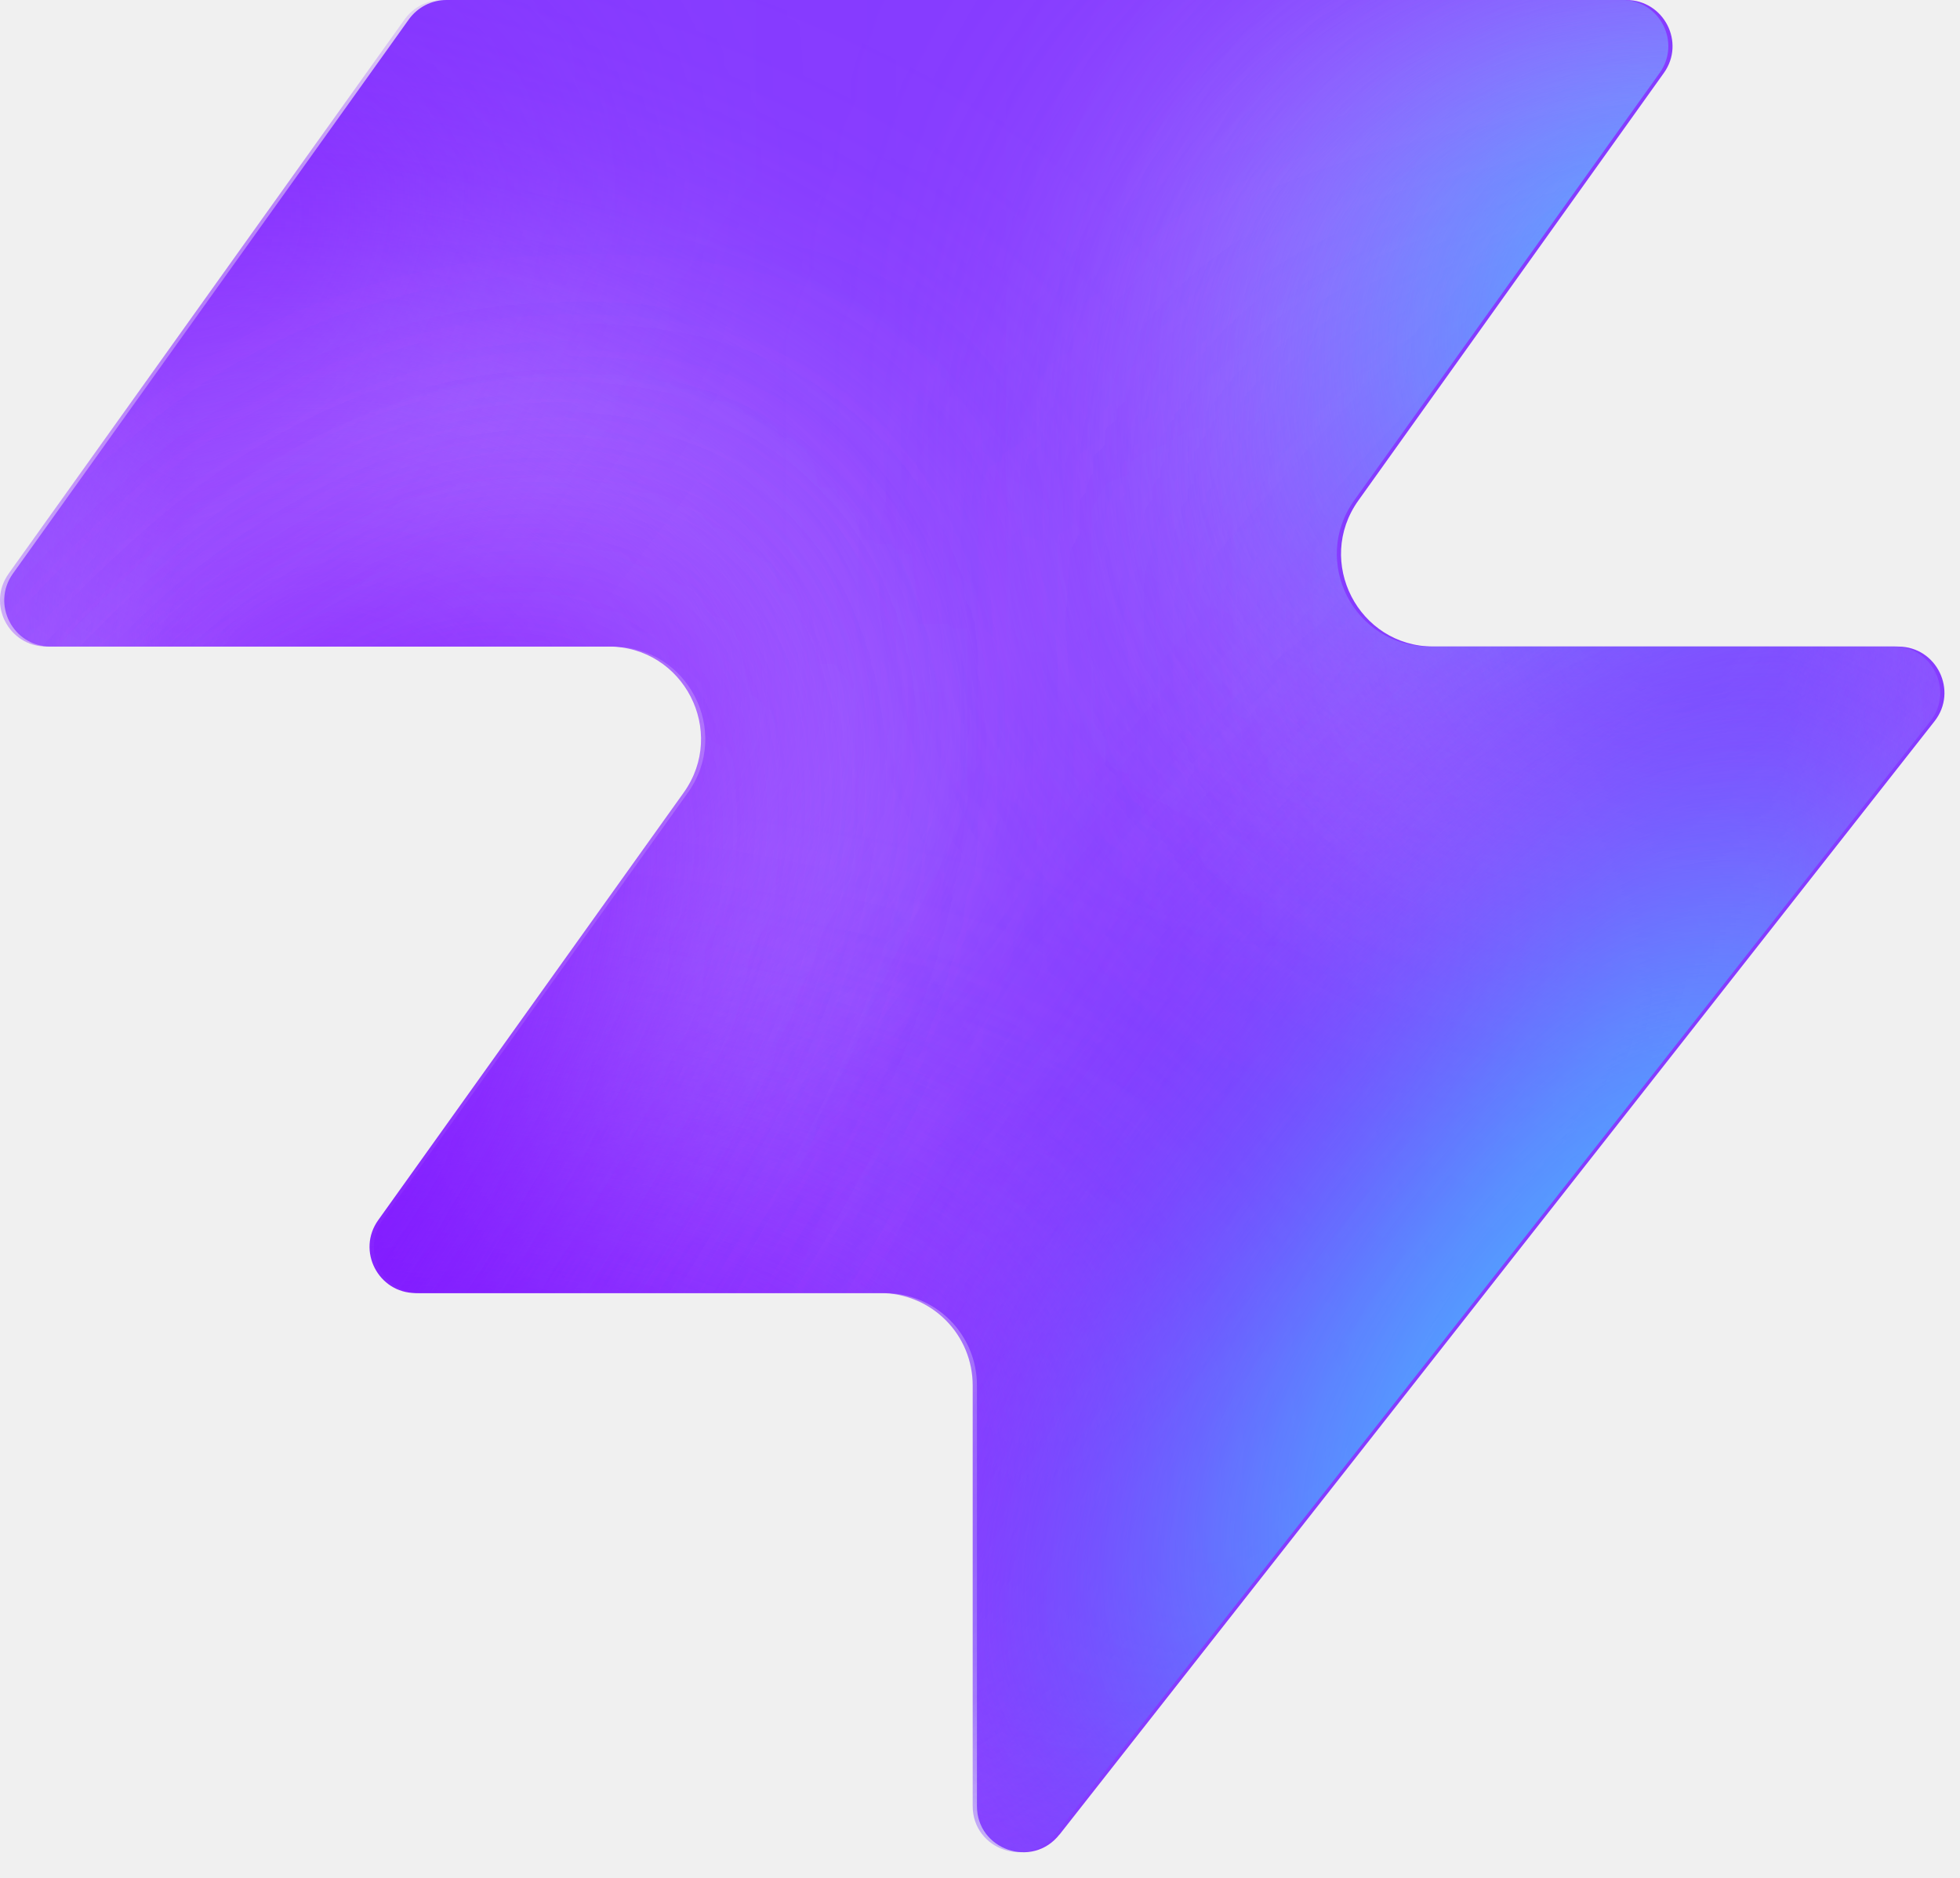
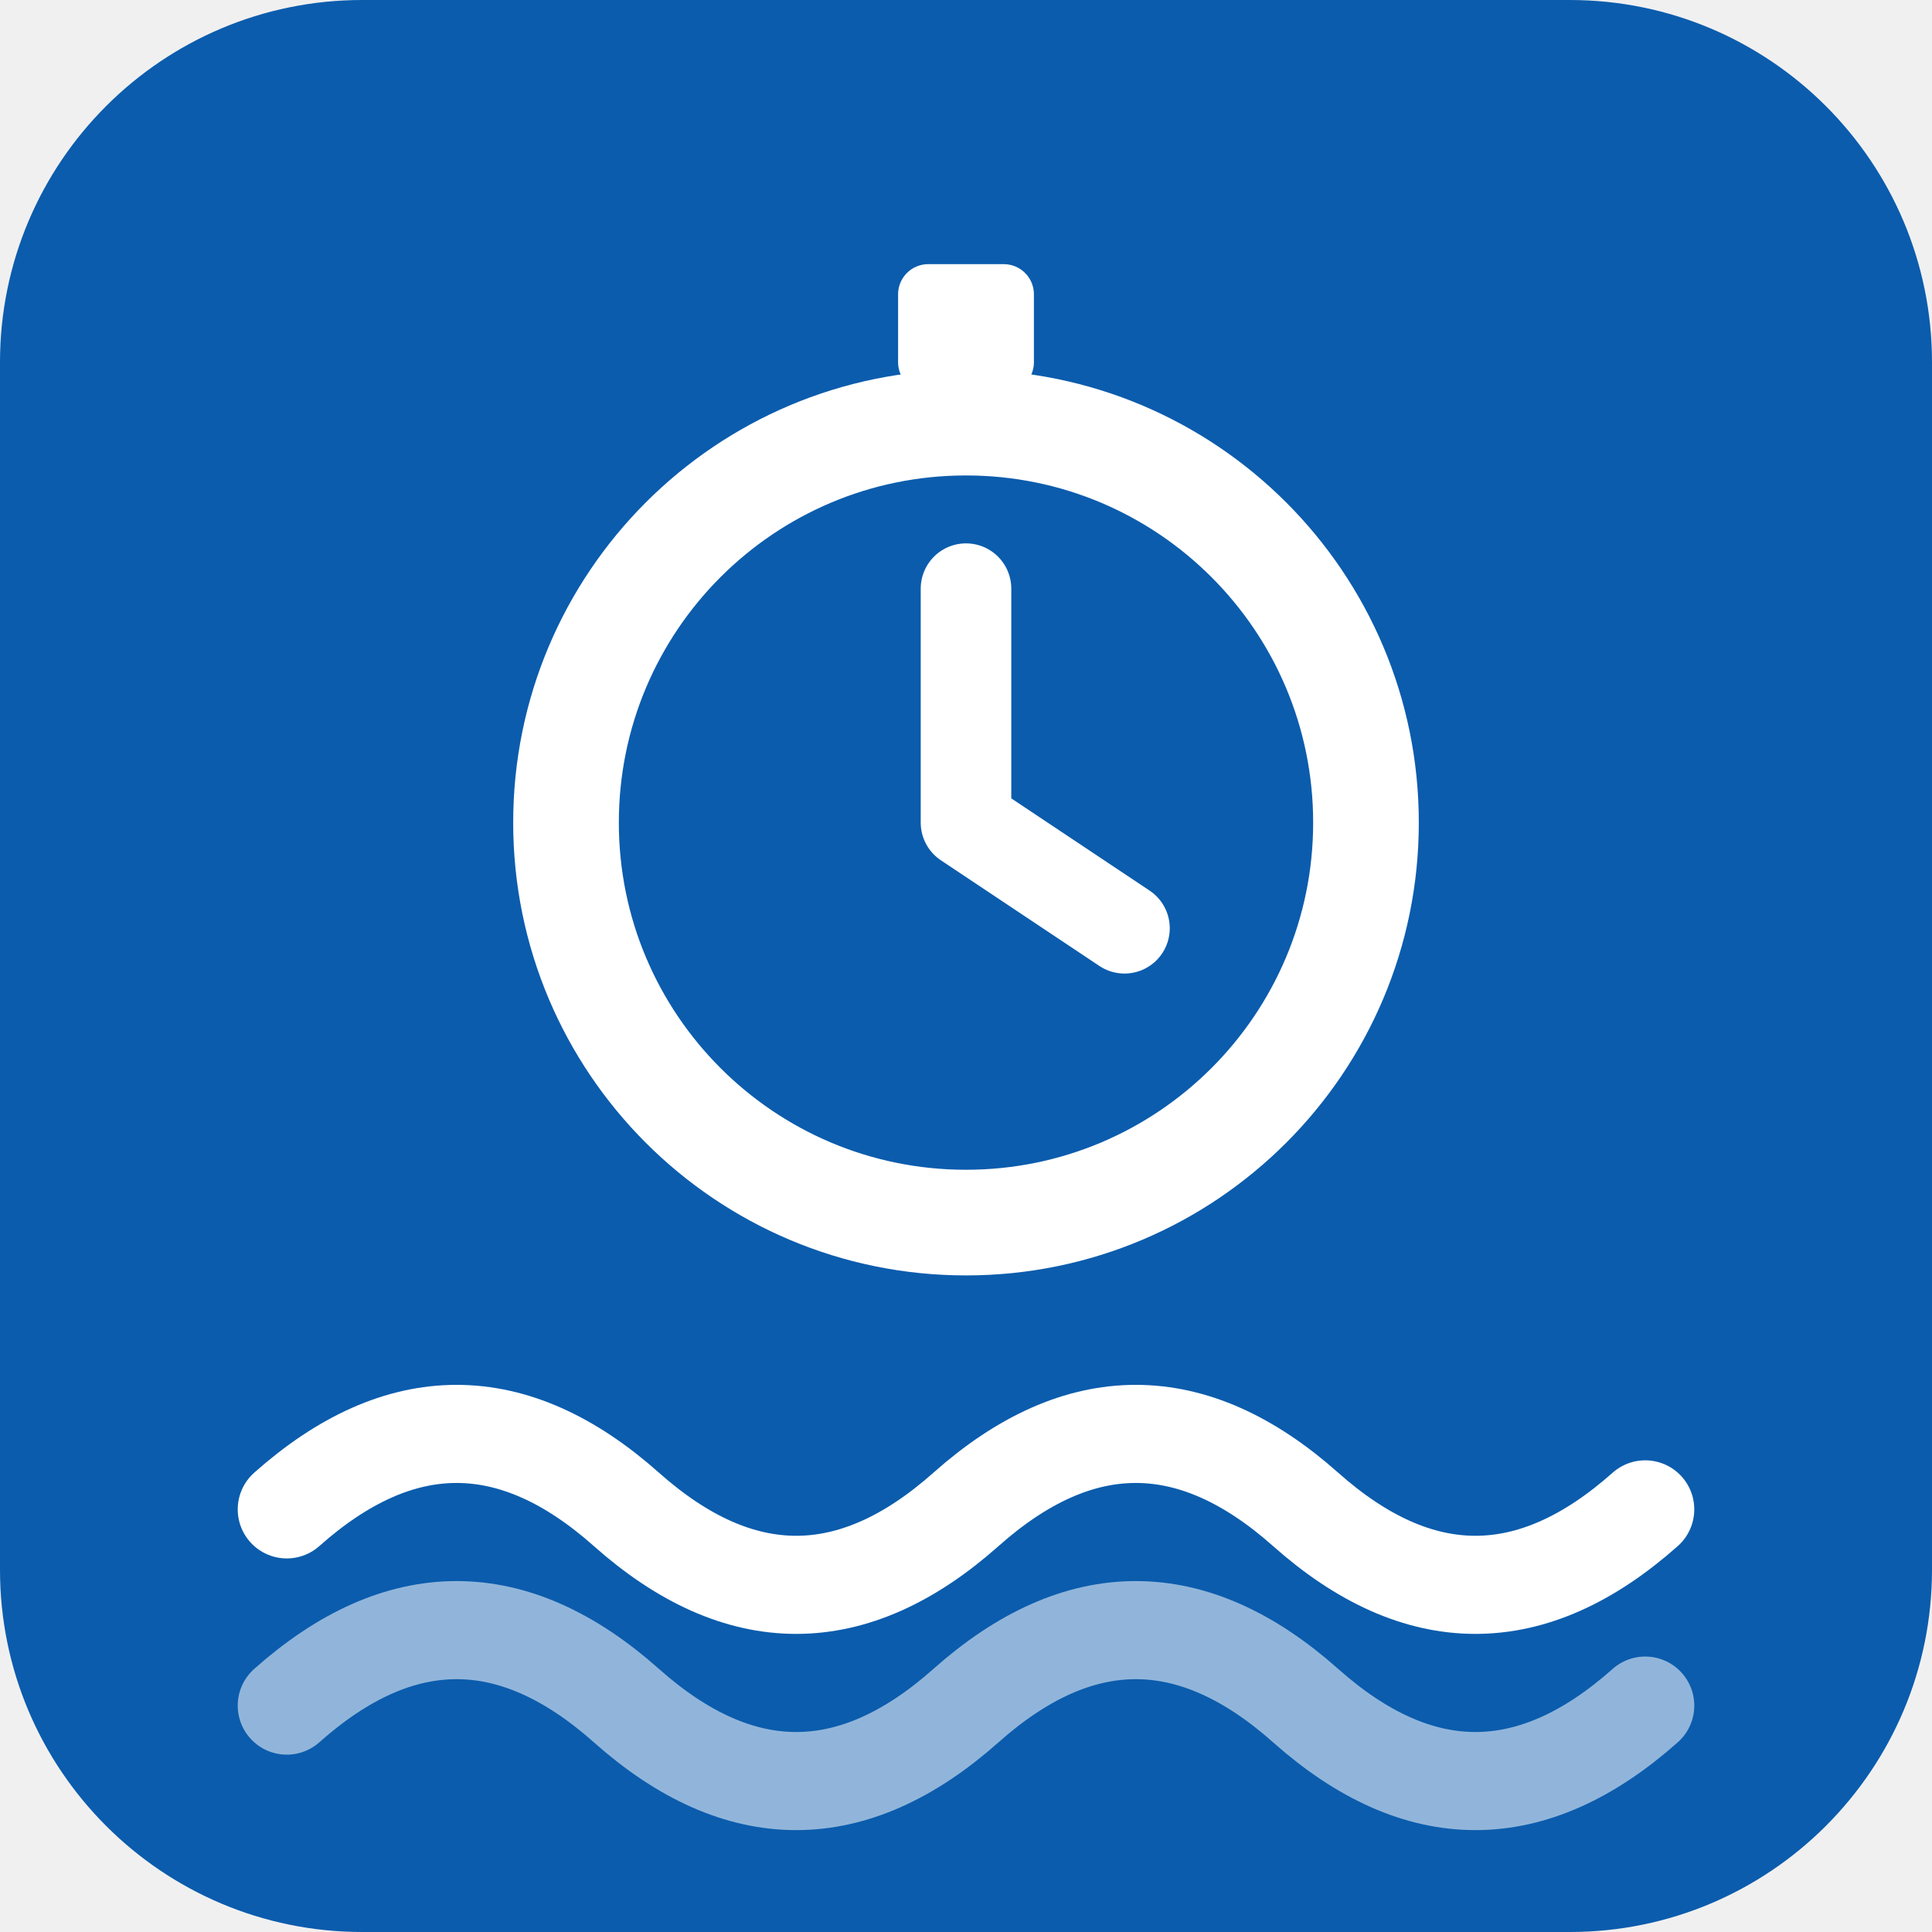
- <svg xmlns="http://www.w3.org/2000/svg" width="48" height="46" fill="none" viewBox="0 0 48 46">
-   <path fill="#863bff" d="M25.946 44.938c-.664.845-2.021.375-2.021-.698V33.937a2.26 2.26 0 0 0-2.262-2.262H10.287c-.92 0-1.456-1.04-.92-1.788l7.48-10.471c1.07-1.497 0-3.578-1.842-3.578H1.237c-.92 0-1.456-1.04-.92-1.788L10.013.474c.214-.297.556-.474.92-.474h28.894c.92 0 1.456 1.04.92 1.788l-7.48 10.471c-1.07 1.498 0 3.579 1.842 3.579h11.377c.943 0 1.473 1.088.89 1.83L25.947 44.94z" style="fill:#863bff;fill:color(display-p3 .525 .23 1);fill-opacity:1" />
-   <mask id="a" width="48" height="46" x="0" y="0" maskUnits="userSpaceOnUse" style="mask-type:alpha">
-     <path fill="#000" d="M25.842 44.938c-.664.844-2.021.375-2.021-.698V33.937a2.26 2.26 0 0 0-2.262-2.262H10.183c-.92 0-1.456-1.04-.92-1.788l7.48-10.471c1.07-1.498 0-3.579-1.842-3.579H1.133c-.92 0-1.456-1.04-.92-1.787L9.91.473c.214-.297.556-.474.92-.474h28.894c.92 0 1.456 1.04.92 1.788l-7.48 10.471c-1.07 1.498 0 3.578 1.842 3.578h11.377c.943 0 1.473 1.088.89 1.832L25.843 44.94z" style="fill:#000;fill-opacity:1" />
-   </mask>
-   <g mask="url(#a)">
-     <g filter="url(#b)">
-       <ellipse cx="5.508" cy="14.704" fill="#ede6ff" rx="5.508" ry="14.704" style="fill:#ede6ff;fill:color(display-p3 .927 .903 1);fill-opacity:1" transform="matrix(.00324 1 1 -.00324 -4.47 31.516)" />
-     </g>
-     <g filter="url(#c)">
-       <ellipse cx="10.399" cy="29.851" fill="#ede6ff" rx="10.399" ry="29.851" style="fill:#ede6ff;fill:color(display-p3 .927 .903 1);fill-opacity:1" transform="matrix(.00324 1 1 -.00324 -39.328 7.883)" />
-     </g>
-     <g filter="url(#d)">
-       <ellipse cx="5.508" cy="30.487" fill="#7e14ff" rx="5.508" ry="30.487" style="fill:#7e14ff;fill:color(display-p3 .492 .077 1);fill-opacity:1" transform="rotate(89.814 -25.913 -14.639)scale(1 -1)" />
-     </g>
-     <g filter="url(#e)">
-       <ellipse cx="5.508" cy="30.599" fill="#7e14ff" rx="5.508" ry="30.599" style="fill:#7e14ff;fill:color(display-p3 .492 .077 1);fill-opacity:1" transform="rotate(89.814 -32.644 -3.334)scale(1 -1)" />
-     </g>
-     <g filter="url(#f)">
-       <ellipse cx="5.508" cy="30.599" fill="#7e14ff" rx="5.508" ry="30.599" style="fill:#7e14ff;fill:color(display-p3 .492 .077 1);fill-opacity:1" transform="matrix(.00324 1 1 -.00324 -34.34 30.47)" />
-     </g>
-     <g filter="url(#g)">
-       <ellipse cx="14.072" cy="22.078" fill="#ede6ff" rx="14.072" ry="22.078" style="fill:#ede6ff;fill:color(display-p3 .927 .903 1);fill-opacity:1" transform="rotate(93.35 24.506 48.493)scale(-1 1)" />
-     </g>
-     <g filter="url(#h)">
-       <ellipse cx="3.47" cy="21.501" fill="#7e14ff" rx="3.47" ry="21.501" style="fill:#7e14ff;fill:color(display-p3 .492 .077 1);fill-opacity:1" transform="rotate(89.009 28.708 47.59)scale(-1 1)" />
-     </g>
-     <g filter="url(#i)">
-       <ellipse cx="3.47" cy="21.501" fill="#7e14ff" rx="3.47" ry="21.501" style="fill:#7e14ff;fill:color(display-p3 .492 .077 1);fill-opacity:1" transform="rotate(89.009 28.708 47.59)scale(-1 1)" />
-     </g>
-     <g filter="url(#j)">
-       <ellipse cx=".387" cy="8.972" fill="#7e14ff" rx="4.407" ry="29.108" style="fill:#7e14ff;fill:color(display-p3 .492 .077 1);fill-opacity:1" transform="rotate(39.51 .387 8.972)" />
-     </g>
-     <g filter="url(#k)">
-       <ellipse cx="47.523" cy="-6.092" fill="#7e14ff" rx="4.407" ry="29.108" style="fill:#7e14ff;fill:color(display-p3 .492 .077 1);fill-opacity:1" transform="rotate(37.892 47.523 -6.092)" />
-     </g>
-     <g filter="url(#l)">
-       <ellipse cx="41.412" cy="6.333" fill="#47bfff" rx="5.971" ry="9.665" style="fill:#47bfff;fill:color(display-p3 .28 .748 1);fill-opacity:1" transform="rotate(37.892 41.412 6.333)" />
-     </g>
-     <g filter="url(#m)">
-       <ellipse cx="-1.879" cy="38.332" fill="#7e14ff" rx="4.407" ry="29.108" style="fill:#7e14ff;fill:color(display-p3 .492 .077 1);fill-opacity:1" transform="rotate(37.892 -1.88 38.332)" />
-     </g>
-     <g filter="url(#n)">
-       <ellipse cx="-1.879" cy="38.332" fill="#7e14ff" rx="4.407" ry="29.108" style="fill:#7e14ff;fill:color(display-p3 .492 .077 1);fill-opacity:1" transform="rotate(37.892 -1.88 38.332)" />
-     </g>
-     <g filter="url(#o)">
-       <ellipse cx="35.651" cy="29.907" fill="#7e14ff" rx="4.407" ry="29.108" style="fill:#7e14ff;fill:color(display-p3 .492 .077 1);fill-opacity:1" transform="rotate(37.892 35.651 29.907)" />
-     </g>
-     <g filter="url(#p)">
-       <ellipse cx="38.418" cy="32.4" fill="#47bfff" rx="5.971" ry="15.297" style="fill:#47bfff;fill:color(display-p3 .28 .748 1);fill-opacity:1" transform="rotate(37.892 38.418 32.4)" />
-     </g>
+ <svg xmlns="http://www.w3.org/2000/svg" viewBox="0 0 512 512">
+   <rect width="512" height="512" rx="96" fill="#0b5cad" />
+   <g fill="none" stroke="#fff" stroke-linecap="round">
+     <rect x="238" y="70" width="36" height="34" rx="8" fill="#fff" stroke="none" />
+     <circle cx="256" cy="218" r="106" stroke-width="28" />
+     <path d="M256 218V156M256 218l42 28" stroke-width="24" />
+     <path d="M76 400q45-40 90 0t90 0 90 0 90 0" stroke-width="26" />
+     <path d="M76 452q45-40 90 0t90 0 90 0 90 0" stroke-width="26" opacity=".55" />
  </g>
-   <defs>
-     <filter id="b" width="60.045" height="41.654" x="-19.77" y="16.149" color-interpolation-filters="sRGB" filterUnits="userSpaceOnUse">
-       <feFlood flood-opacity="0" result="BackgroundImageFix" />
-       <feBlend in="SourceGraphic" in2="BackgroundImageFix" result="shape" />
-       <feGaussianBlur result="effect1_foregroundBlur_2002_17158" stdDeviation="7.659" />
-     </filter>
-     <filter id="c" width="90.34" height="51.437" x="-54.613" y="-7.533" color-interpolation-filters="sRGB" filterUnits="userSpaceOnUse">
-       <feFlood flood-opacity="0" result="BackgroundImageFix" />
-       <feBlend in="SourceGraphic" in2="BackgroundImageFix" result="shape" />
-       <feGaussianBlur result="effect1_foregroundBlur_2002_17158" stdDeviation="7.659" />
-     </filter>
-     <filter id="d" width="79.355" height="29.4" x="-49.64" y="2.03" color-interpolation-filters="sRGB" filterUnits="userSpaceOnUse">
-       <feFlood flood-opacity="0" result="BackgroundImageFix" />
-       <feBlend in="SourceGraphic" in2="BackgroundImageFix" result="shape" />
-       <feGaussianBlur result="effect1_foregroundBlur_2002_17158" stdDeviation="4.596" />
-     </filter>
-     <filter id="e" width="79.579" height="29.4" x="-45.045" y="20.029" color-interpolation-filters="sRGB" filterUnits="userSpaceOnUse">
-       <feFlood flood-opacity="0" result="BackgroundImageFix" />
-       <feBlend in="SourceGraphic" in2="BackgroundImageFix" result="shape" />
-       <feGaussianBlur result="effect1_foregroundBlur_2002_17158" stdDeviation="4.596" />
-     </filter>
-     <filter id="f" width="79.579" height="29.4" x="-43.513" y="21.178" color-interpolation-filters="sRGB" filterUnits="userSpaceOnUse">
-       <feFlood flood-opacity="0" result="BackgroundImageFix" />
-       <feBlend in="SourceGraphic" in2="BackgroundImageFix" result="shape" />
-       <feGaussianBlur result="effect1_foregroundBlur_2002_17158" stdDeviation="4.596" />
-     </filter>
-     <filter id="g" width="74.749" height="58.852" x="15.756" y="-17.901" color-interpolation-filters="sRGB" filterUnits="userSpaceOnUse">
-       <feFlood flood-opacity="0" result="BackgroundImageFix" />
-       <feBlend in="SourceGraphic" in2="BackgroundImageFix" result="shape" />
-       <feGaussianBlur result="effect1_foregroundBlur_2002_17158" stdDeviation="7.659" />
-     </filter>
-     <filter id="h" width="61.377" height="25.362" x="23.548" y="2.284" color-interpolation-filters="sRGB" filterUnits="userSpaceOnUse">
-       <feFlood flood-opacity="0" result="BackgroundImageFix" />
-       <feBlend in="SourceGraphic" in2="BackgroundImageFix" result="shape" />
-       <feGaussianBlur result="effect1_foregroundBlur_2002_17158" stdDeviation="4.596" />
-     </filter>
-     <filter id="i" width="61.377" height="25.362" x="23.548" y="2.284" color-interpolation-filters="sRGB" filterUnits="userSpaceOnUse">
-       <feFlood flood-opacity="0" result="BackgroundImageFix" />
-       <feBlend in="SourceGraphic" in2="BackgroundImageFix" result="shape" />
-       <feGaussianBlur result="effect1_foregroundBlur_2002_17158" stdDeviation="4.596" />
-     </filter>
-     <filter id="j" width="56.045" height="63.649" x="-27.636" y="-22.853" color-interpolation-filters="sRGB" filterUnits="userSpaceOnUse">
-       <feFlood flood-opacity="0" result="BackgroundImageFix" />
-       <feBlend in="SourceGraphic" in2="BackgroundImageFix" result="shape" />
-       <feGaussianBlur result="effect1_foregroundBlur_2002_17158" stdDeviation="4.596" />
-     </filter>
-     <filter id="k" width="54.814" height="64.646" x="20.116" y="-38.415" color-interpolation-filters="sRGB" filterUnits="userSpaceOnUse">
-       <feFlood flood-opacity="0" result="BackgroundImageFix" />
-       <feBlend in="SourceGraphic" in2="BackgroundImageFix" result="shape" />
-       <feGaussianBlur result="effect1_foregroundBlur_2002_17158" stdDeviation="4.596" />
-     </filter>
-     <filter id="l" width="33.541" height="35.313" x="24.641" y="-11.323" color-interpolation-filters="sRGB" filterUnits="userSpaceOnUse">
-       <feFlood flood-opacity="0" result="BackgroundImageFix" />
-       <feBlend in="SourceGraphic" in2="BackgroundImageFix" result="shape" />
-       <feGaussianBlur result="effect1_foregroundBlur_2002_17158" stdDeviation="4.596" />
-     </filter>
-     <filter id="m" width="54.814" height="64.646" x="-29.286" y="6.009" color-interpolation-filters="sRGB" filterUnits="userSpaceOnUse">
-       <feFlood flood-opacity="0" result="BackgroundImageFix" />
-       <feBlend in="SourceGraphic" in2="BackgroundImageFix" result="shape" />
-       <feGaussianBlur result="effect1_foregroundBlur_2002_17158" stdDeviation="4.596" />
-     </filter>
-     <filter id="n" width="54.814" height="64.646" x="-29.286" y="6.009" color-interpolation-filters="sRGB" filterUnits="userSpaceOnUse">
-       <feFlood flood-opacity="0" result="BackgroundImageFix" />
-       <feBlend in="SourceGraphic" in2="BackgroundImageFix" result="shape" />
-       <feGaussianBlur result="effect1_foregroundBlur_2002_17158" stdDeviation="4.596" />
-     </filter>
-     <filter id="o" width="54.814" height="64.646" x="8.244" y="-2.416" color-interpolation-filters="sRGB" filterUnits="userSpaceOnUse">
-       <feFlood flood-opacity="0" result="BackgroundImageFix" />
-       <feBlend in="SourceGraphic" in2="BackgroundImageFix" result="shape" />
-       <feGaussianBlur result="effect1_foregroundBlur_2002_17158" stdDeviation="4.596" />
-     </filter>
-     <filter id="p" width="39.409" height="43.623" x="18.713" y="10.588" color-interpolation-filters="sRGB" filterUnits="userSpaceOnUse">
-       <feFlood flood-opacity="0" result="BackgroundImageFix" />
-       <feBlend in="SourceGraphic" in2="BackgroundImageFix" result="shape" />
-       <feGaussianBlur result="effect1_foregroundBlur_2002_17158" stdDeviation="4.596" />
-     </filter>
-   </defs>
</svg>
